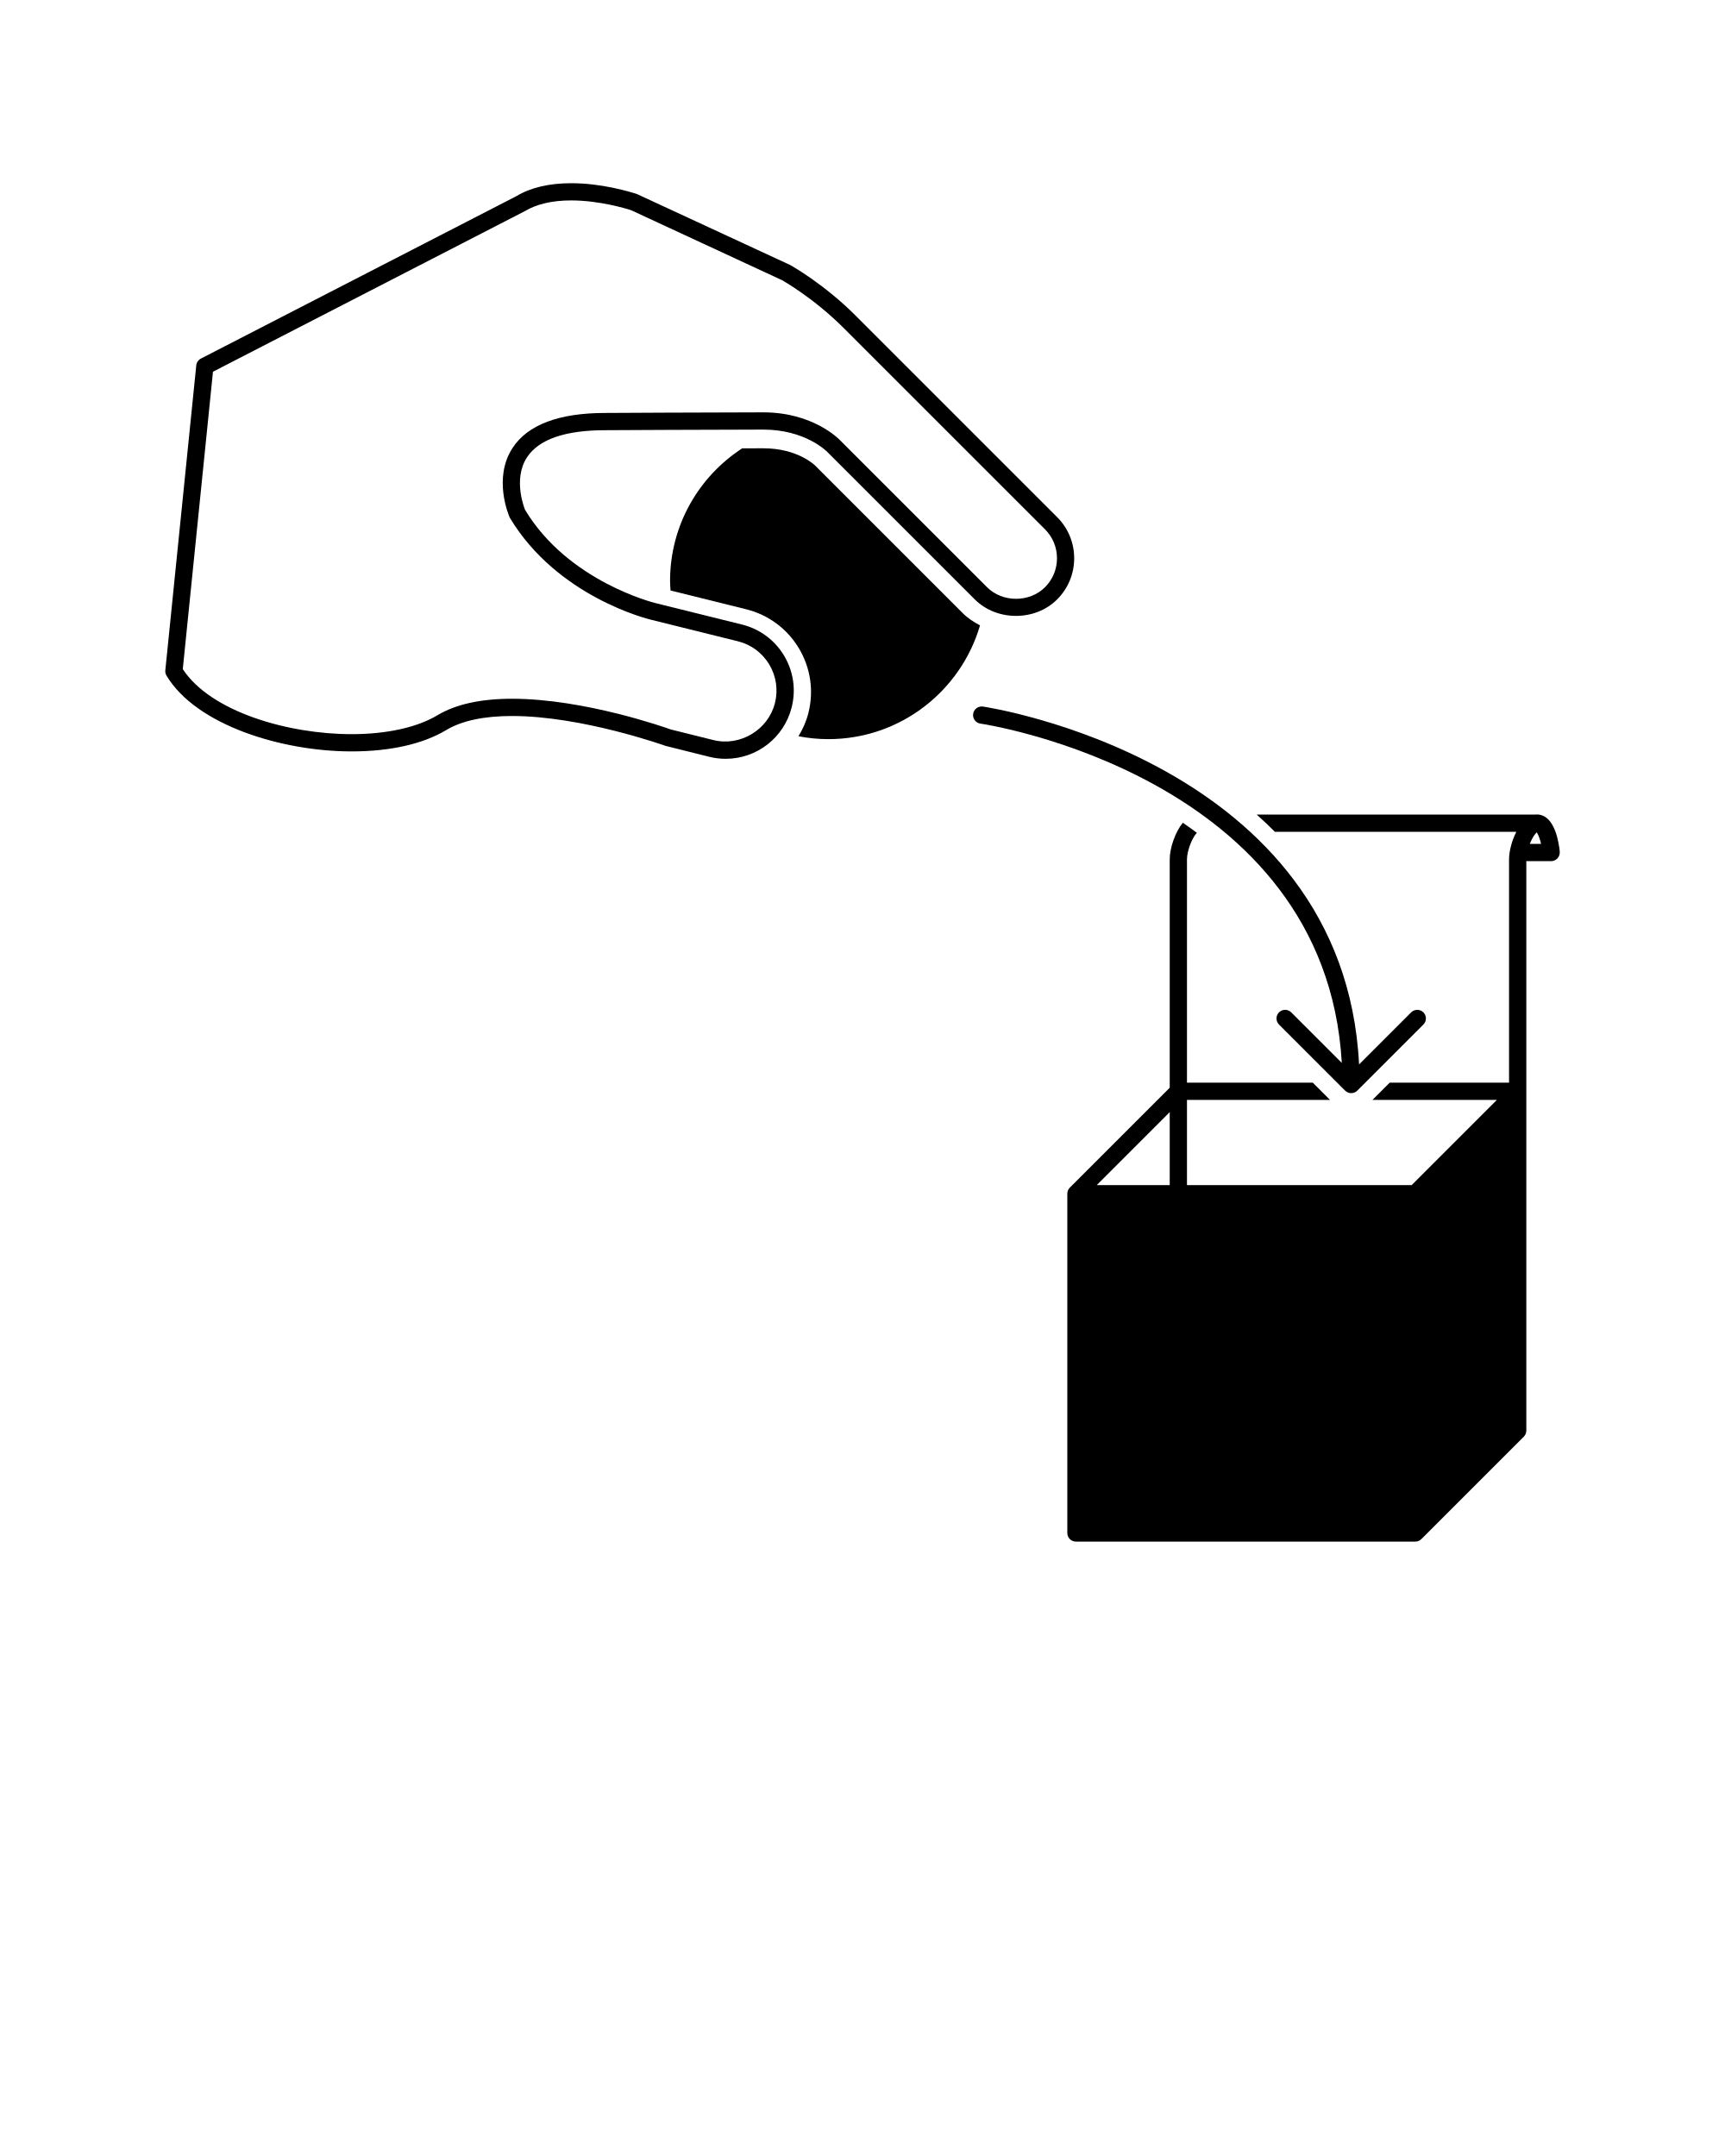
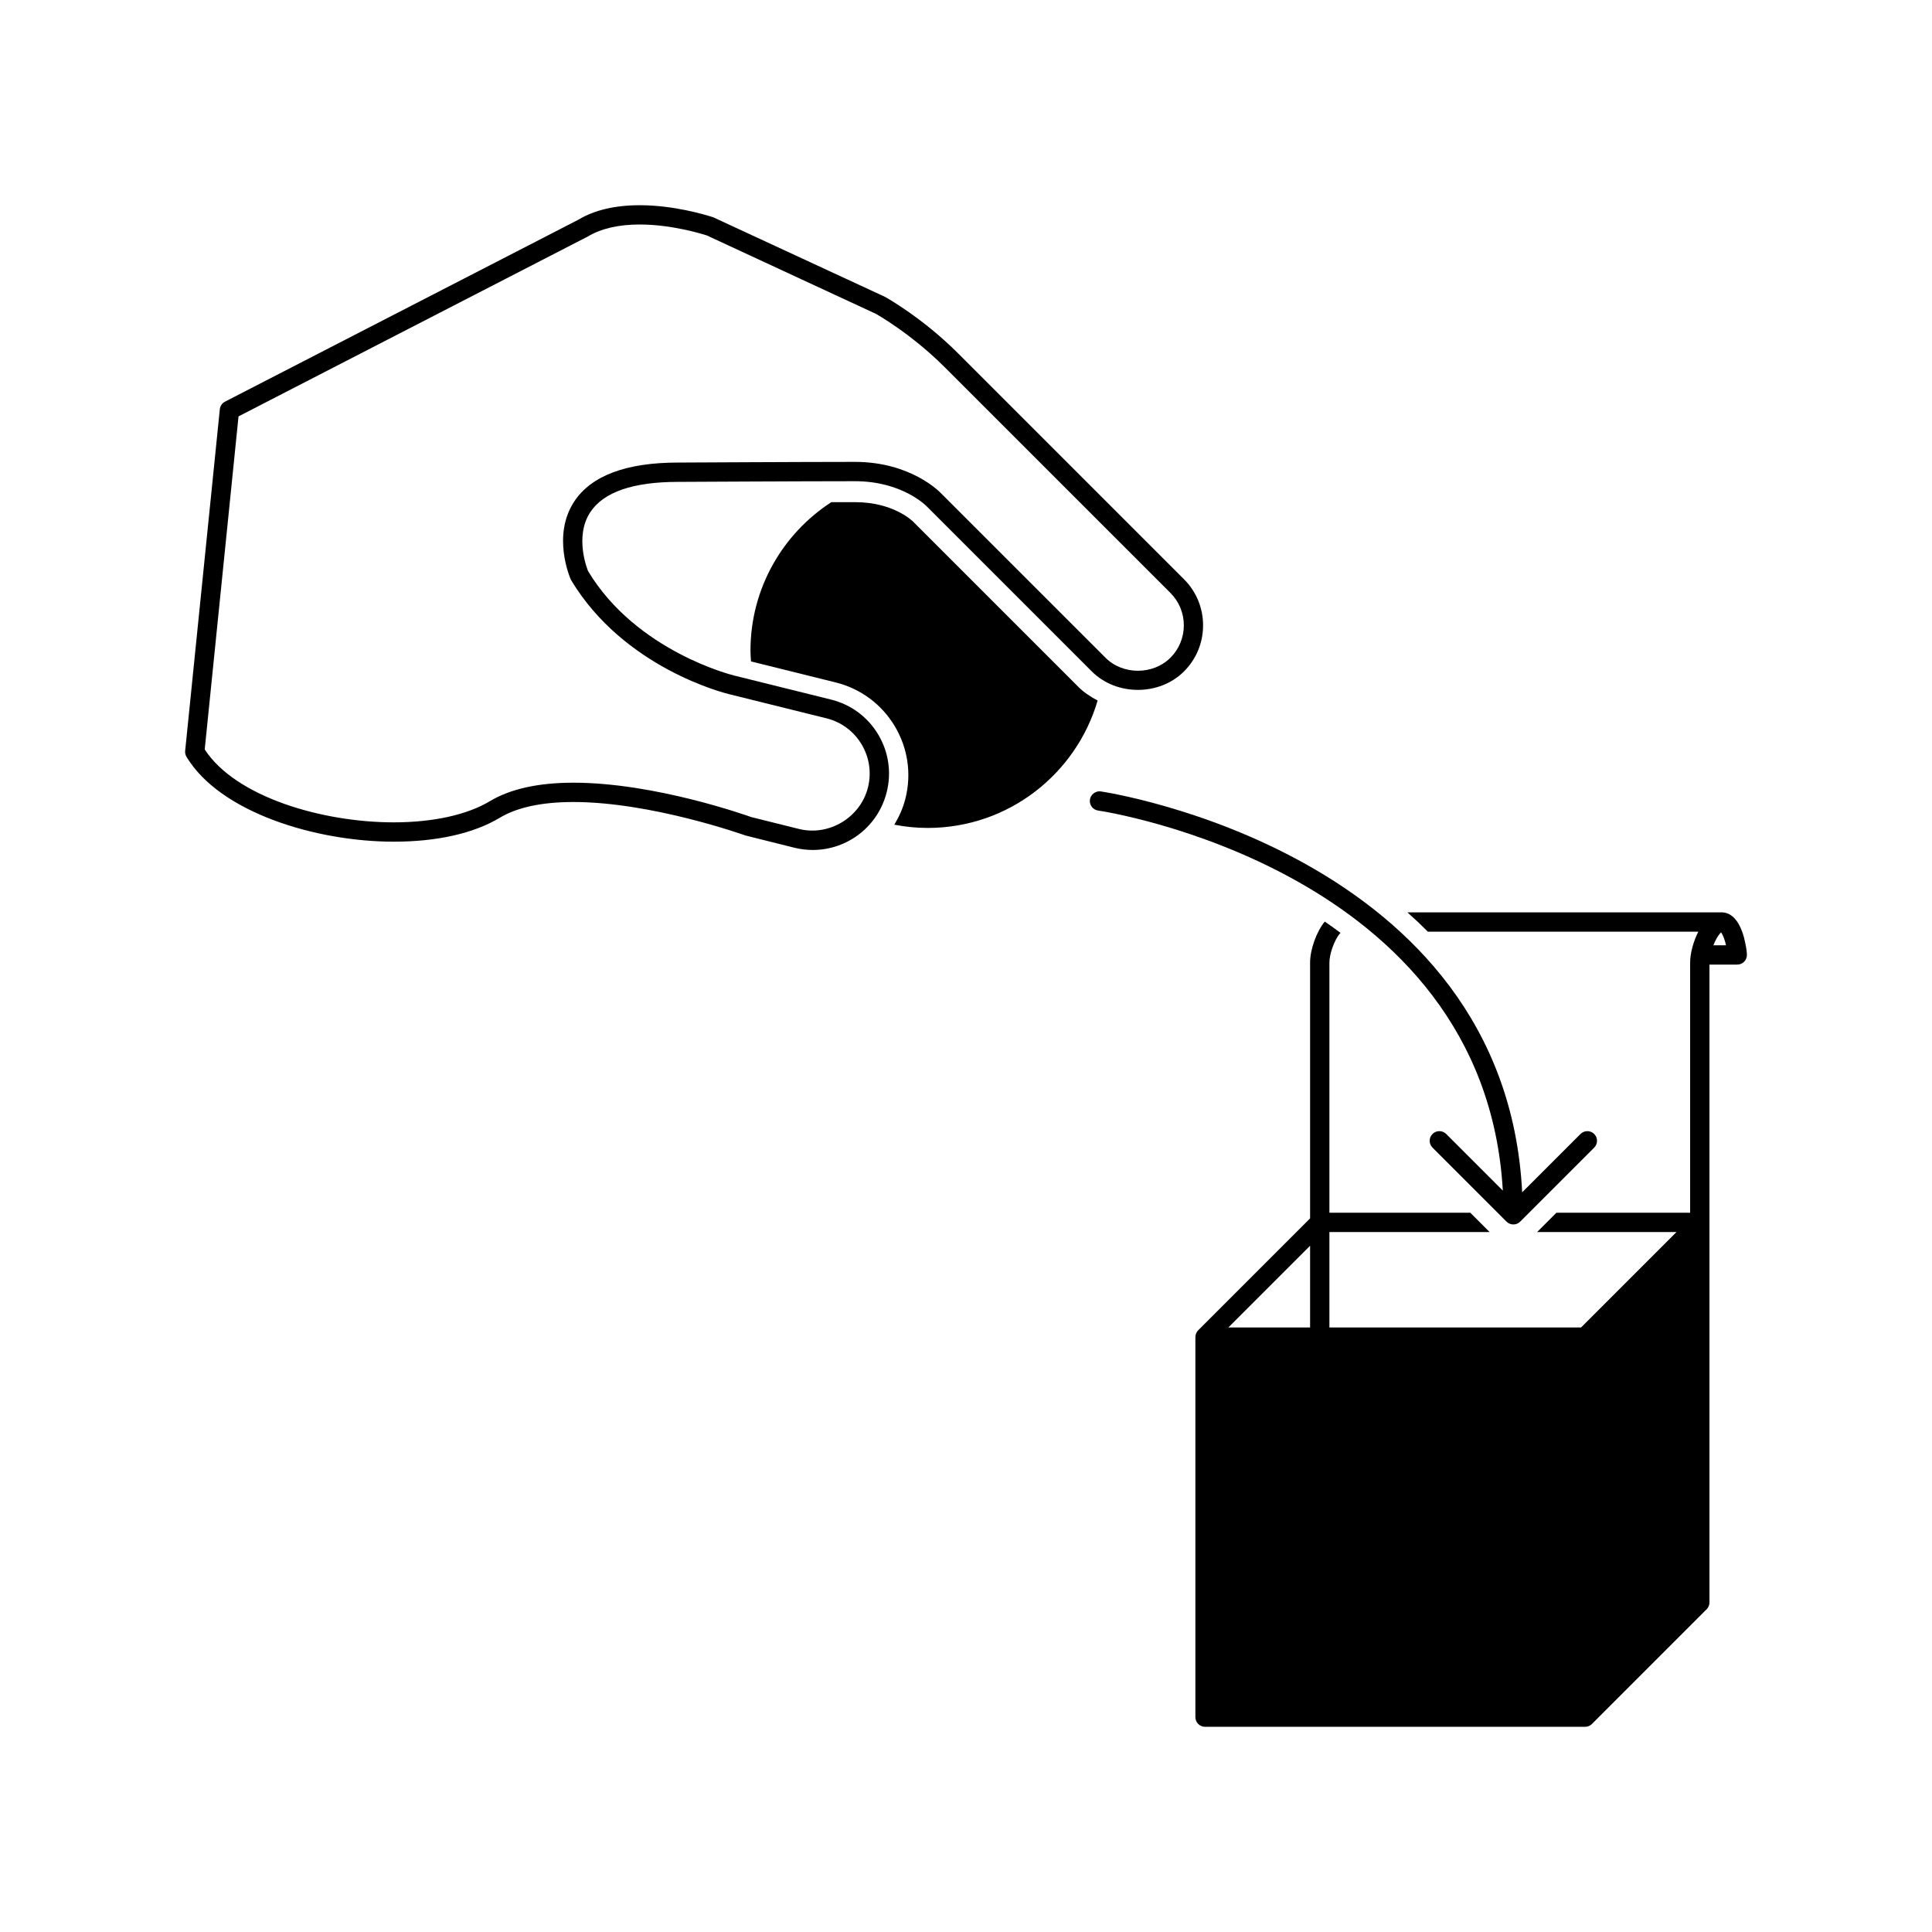
- <svg xmlns="http://www.w3.org/2000/svg" xmlnsXlink="http://www.w3.org/1999/xlink" version="1.1" x="0px" y="0px" viewBox="0 0 100 125" style="enable-backgroundNew 0 0 100 100;" xmlSpace="preserve">
+ <svg xmlns="http://www.w3.org/2000/svg" xmlnsXlink="http://www.w3.org/1999/xlink" version="1.1" x="0px" y="0px" viewBox="0 0 100 100" style="enable-backgroundNew 0 0 100 100;" xmlSpace="preserve">
  <g>
    <g>
      <path d="M90.338,48.831c-0.037-0.182-0.075-0.329-0.08-0.348c-0.081-0.274-0.327-1.106-0.979-1.244    c-0.065-0.014-0.149-0.021-0.254-0.014H72.849c0.36,0.32,0.713,0.653,1.058,1h13.997c-0.253,0.499-0.423,1.113-0.423,1.603v12.943    h-6.921l-1,1h7.214l-4.938,4.938H68.81v-4.938h8.294l-1-1H68.81V49.828c0-0.456,0.257-1.173,0.538-1.503    c0.017-0.019,0.026-0.025,0.039-0.038c-0.27-0.202-0.542-0.398-0.817-0.586c-0.427,0.517-0.76,1.442-0.76,2.127v13.236l-5.79,5.79    c-0.046,0.046-0.083,0.102-0.109,0.163c-0.025,0.061-0.038,0.126-0.038,0.191v19.671c0,0.276,0.224,0.5,0.5,0.5h19.672    c0.065,0,0.13-0.013,0.191-0.038c0.062-0.025,0.117-0.062,0.163-0.109l5.936-5.936c0.046-0.046,0.083-0.102,0.109-0.163    c0.025-0.061,0.038-0.126,0.038-0.191V63.271V49.927h1.438c0.276,0,0.5-0.224,0.5-0.5C90.419,49.287,90.393,49.092,90.338,48.831z     M67.81,68.709h-4.23l4.23-4.23V68.709z M88.684,48.927c0.095-0.239,0.213-0.458,0.337-0.603c0.024-0.028,0.045-0.05,0.062-0.065    c0.048,0.067,0.128,0.209,0.211,0.489c0.001,0.003,0.02,0.077,0.042,0.179H88.684z" />
      <path d="M77.786,61.626l-2.932-2.932c-0.098-0.098-0.226-0.146-0.354-0.146s-0.256,0.049-0.354,0.146    c-0.195,0.195-0.195,0.512,0,0.707l3.831,3.83c0.046,0.046,0.102,0.083,0.163,0.109c0.061,0.025,0.126,0.038,0.191,0.038    s0.13-0.013,0.191-0.038c0.062-0.025,0.117-0.062,0.163-0.109l3.83-3.83c0.195-0.195,0.195-0.512,0-0.707    c-0.098-0.098-0.226-0.146-0.354-0.146s-0.256,0.049-0.354,0.146l-3.02,3.02c-0.886-17.595-21.595-20.72-21.809-20.75    c-0.023-0.003-0.046-0.005-0.068-0.005c-0.241,0-0.46,0.18-0.496,0.431c-0.038,0.273,0.152,0.526,0.426,0.564    C57.047,41.982,76.831,44.965,77.786,61.626z" />
      <path d="M43.019,36.211l-5.026-1.247c-0.05-0.012-5.054-1.243-7.553-5.402c-0.008-0.018-0.738-1.76,0.114-3.053    c0.686-1.04,2.212-1.567,4.541-1.567c0,0,6.45-0.035,9.154-0.035c2.436,0,3.674,1.255,3.733,1.317l8.529,8.529    c1.275,1.274,3.499,1.274,4.772,0c0.638-0.637,0.988-1.485,0.988-2.386c0-0.901-0.351-1.749-0.988-2.386L49.603,18.301    c-1.839-1.84-3.7-2.884-3.812-2.944l-8.867-4.107c-0.451-0.147-2.059-0.628-3.814-0.628c-1.278,0-2.354,0.256-3.168,0.747    l-18.295,9.42c-0.15,0.077-0.252,0.226-0.269,0.394L9.584,38.862c-0.012,0.107,0.013,0.215,0.068,0.308    c1.73,2.885,6.706,4.395,10.728,4.395c2.24,0,4.14-0.428,5.49-1.239c0.901-0.54,2.183-0.814,3.81-0.814    c4.042,0,8.815,1.702,8.911,1.734l2.514,0.629c0.315,0.079,0.639,0.119,0.961,0.119c1.813,0,3.389-1.23,3.83-2.992    c0.256-1.024,0.099-2.086-0.444-2.991S44.046,36.468,43.019,36.211z M44.925,40.759c-0.388,1.549-2.011,2.538-3.578,2.146    l-2.465-0.614c-0.202-0.073-4.982-1.779-9.202-1.779c-1.811,0-3.266,0.322-4.323,0.957c-1.179,0.707-2.946,1.096-4.977,1.096    c-3.673,0-8.166-1.295-9.784-3.772l1.75-17.241l18.082-9.312c0.687-0.411,1.589-0.62,2.683-0.62c1.649,0,3.208,0.482,3.465,0.562    l8.764,4.064c0.018,0.01,1.822,1.024,3.558,2.761l11.682,11.681c0.448,0.449,0.695,1.045,0.695,1.679    c0,0.634-0.247,1.23-0.695,1.679c-0.897,0.896-2.463,0.896-3.358,0l-8.52-8.519c-0.062-0.066-1.562-1.62-4.45-1.62    c-2.706,0-9.16,0.035-9.157,0.035c-2.688,0-4.498,0.681-5.378,2.024c-1.146,1.749-0.231,3.903-0.162,4.052    c2.744,4.575,7.987,5.866,8.204,5.917l5.022,1.246c0.765,0.191,1.408,0.669,1.814,1.345    C44.999,39.202,45.116,39.995,44.925,40.759z" />
      <path d="M55.806,35.544l-8.541-8.541c-0.041-0.041-1.024-1.012-3.015-1.012c-0.351,0-0.768,0.001-1.223,0.002    c-2.516,1.635-4.183,4.466-4.183,7.689c0,0.187,0.017,0.37,0.028,0.554l4.39,1.089c1.284,0.321,2.366,1.122,3.047,2.256    c0.68,1.133,0.878,2.464,0.557,3.748c-0.123,0.491-0.326,0.941-0.577,1.357c0.56,0.107,1.136,0.168,1.726,0.168    c4.17,0,7.683-2.785,8.798-6.595C56.445,36.064,56.097,35.836,55.806,35.544z" />
    </g>
  </g>
  <g style="" display="none" />
</svg>
